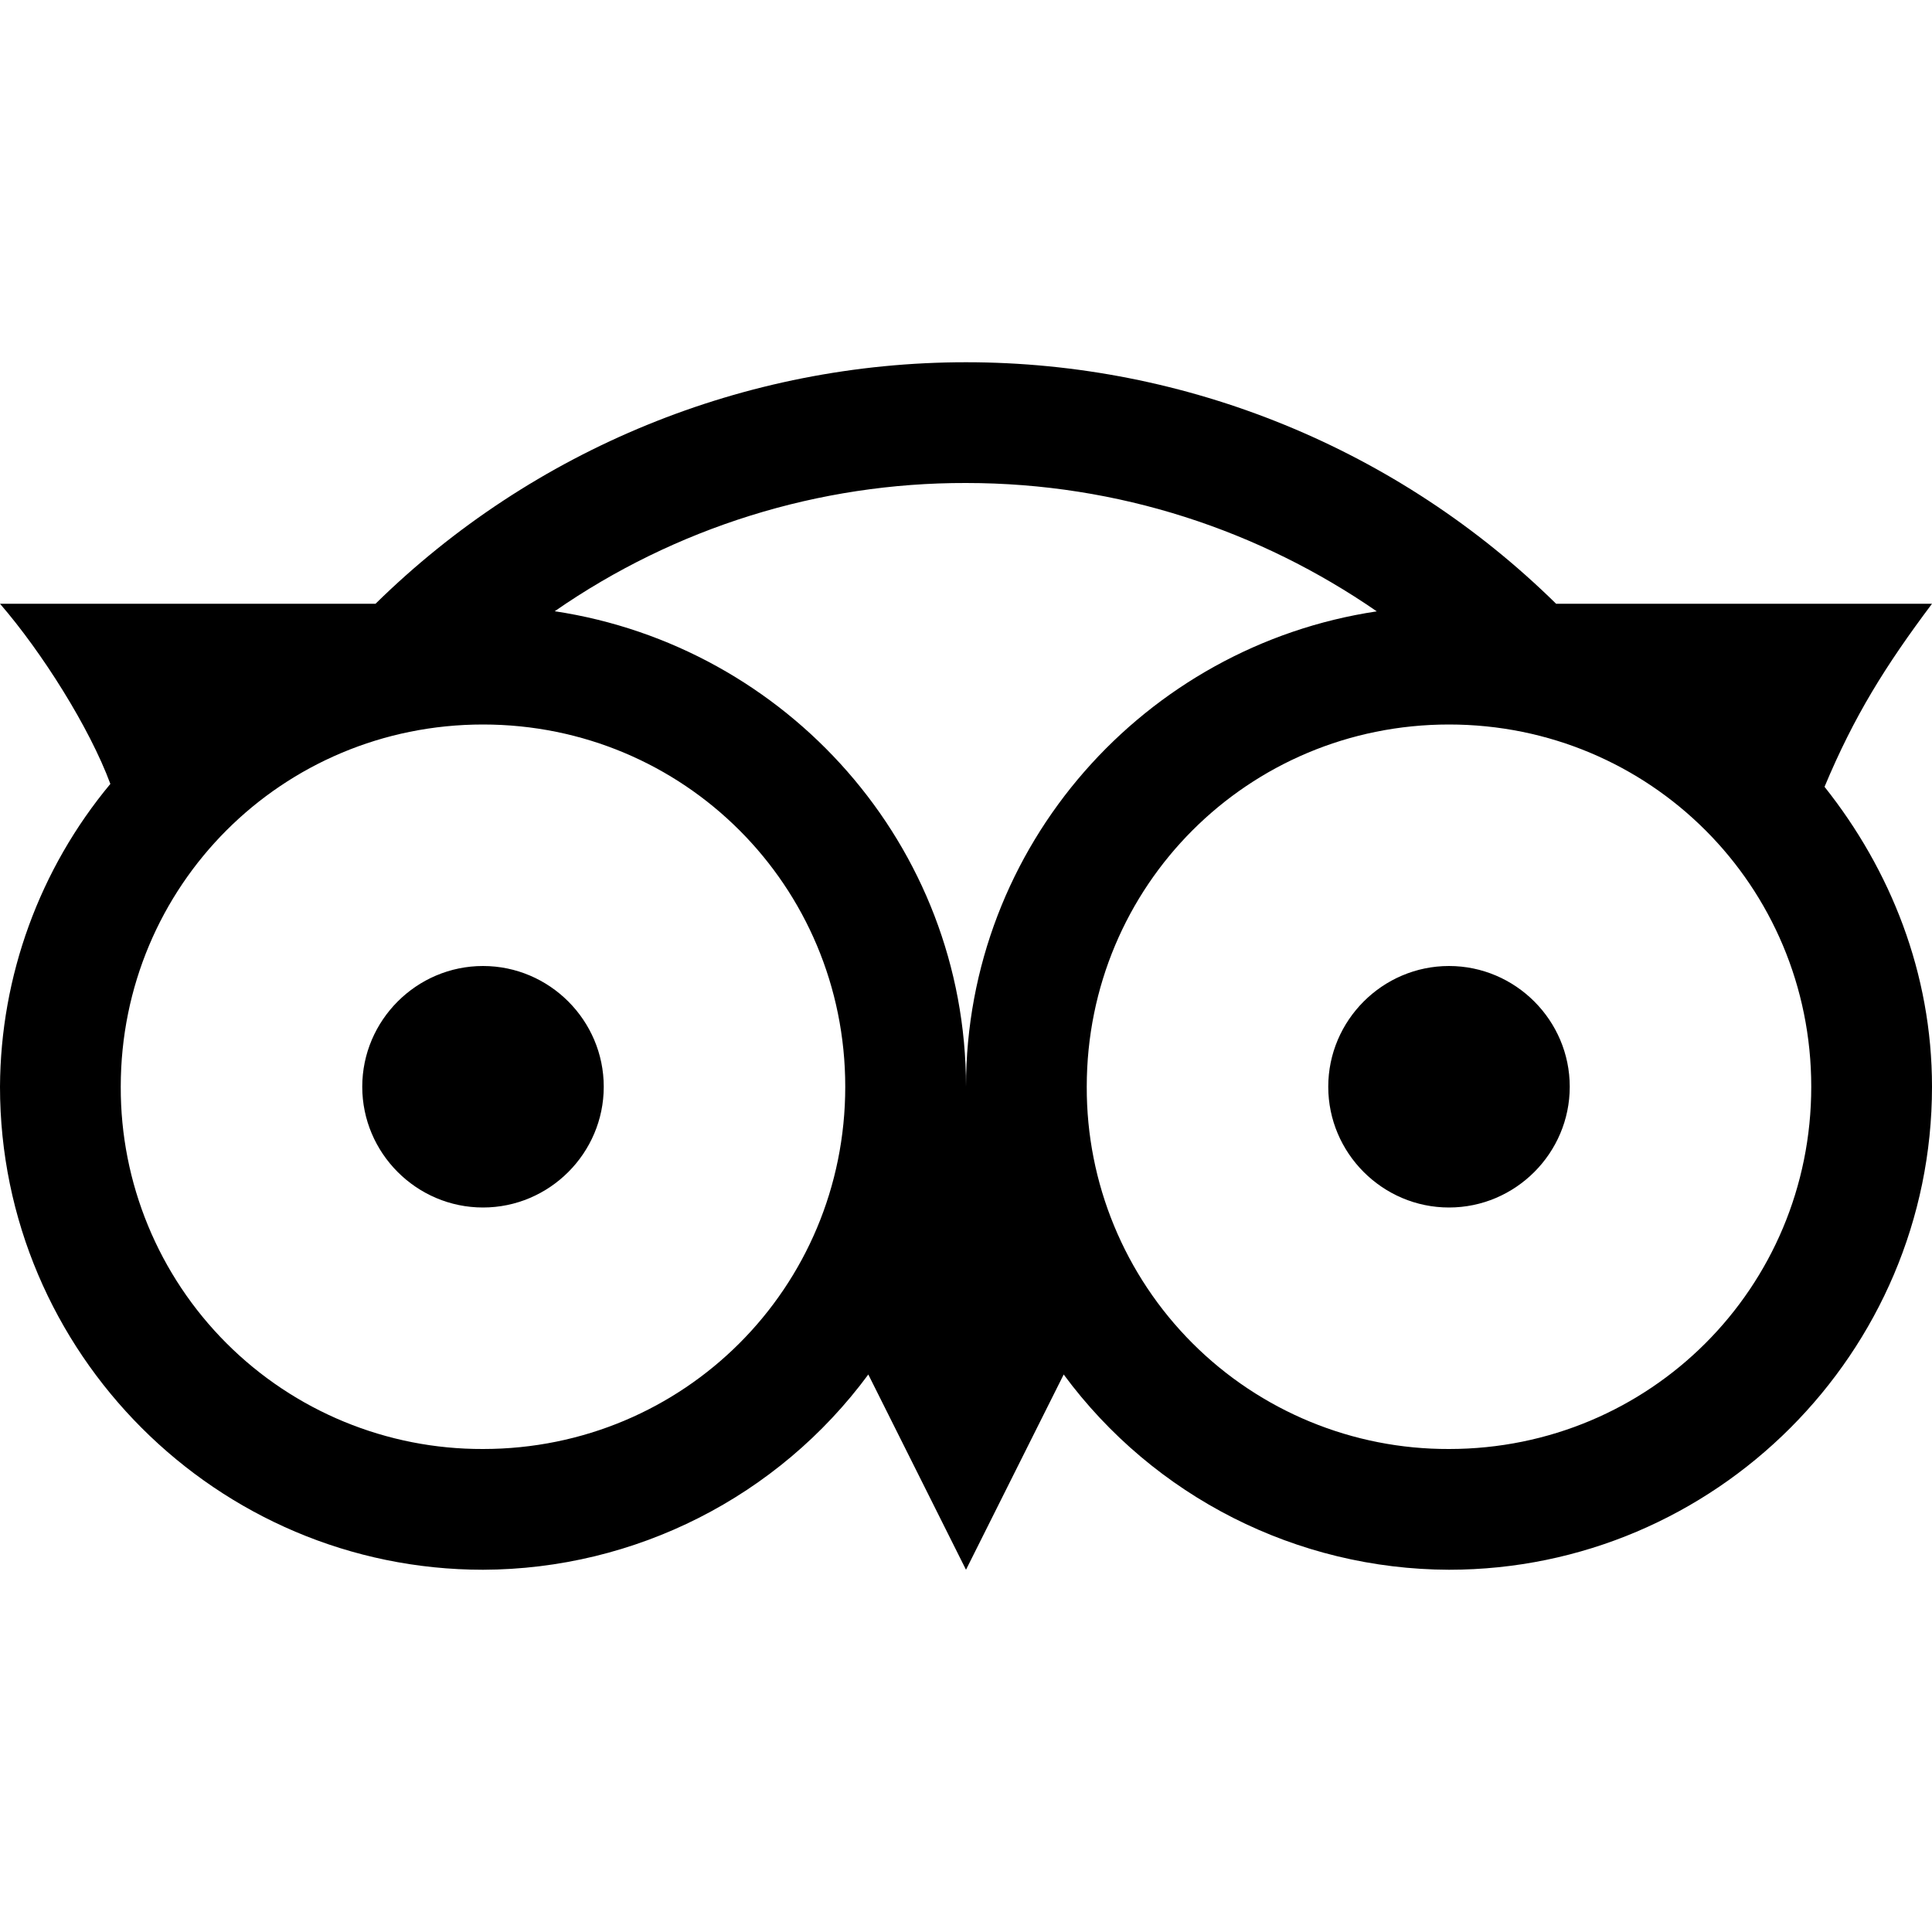
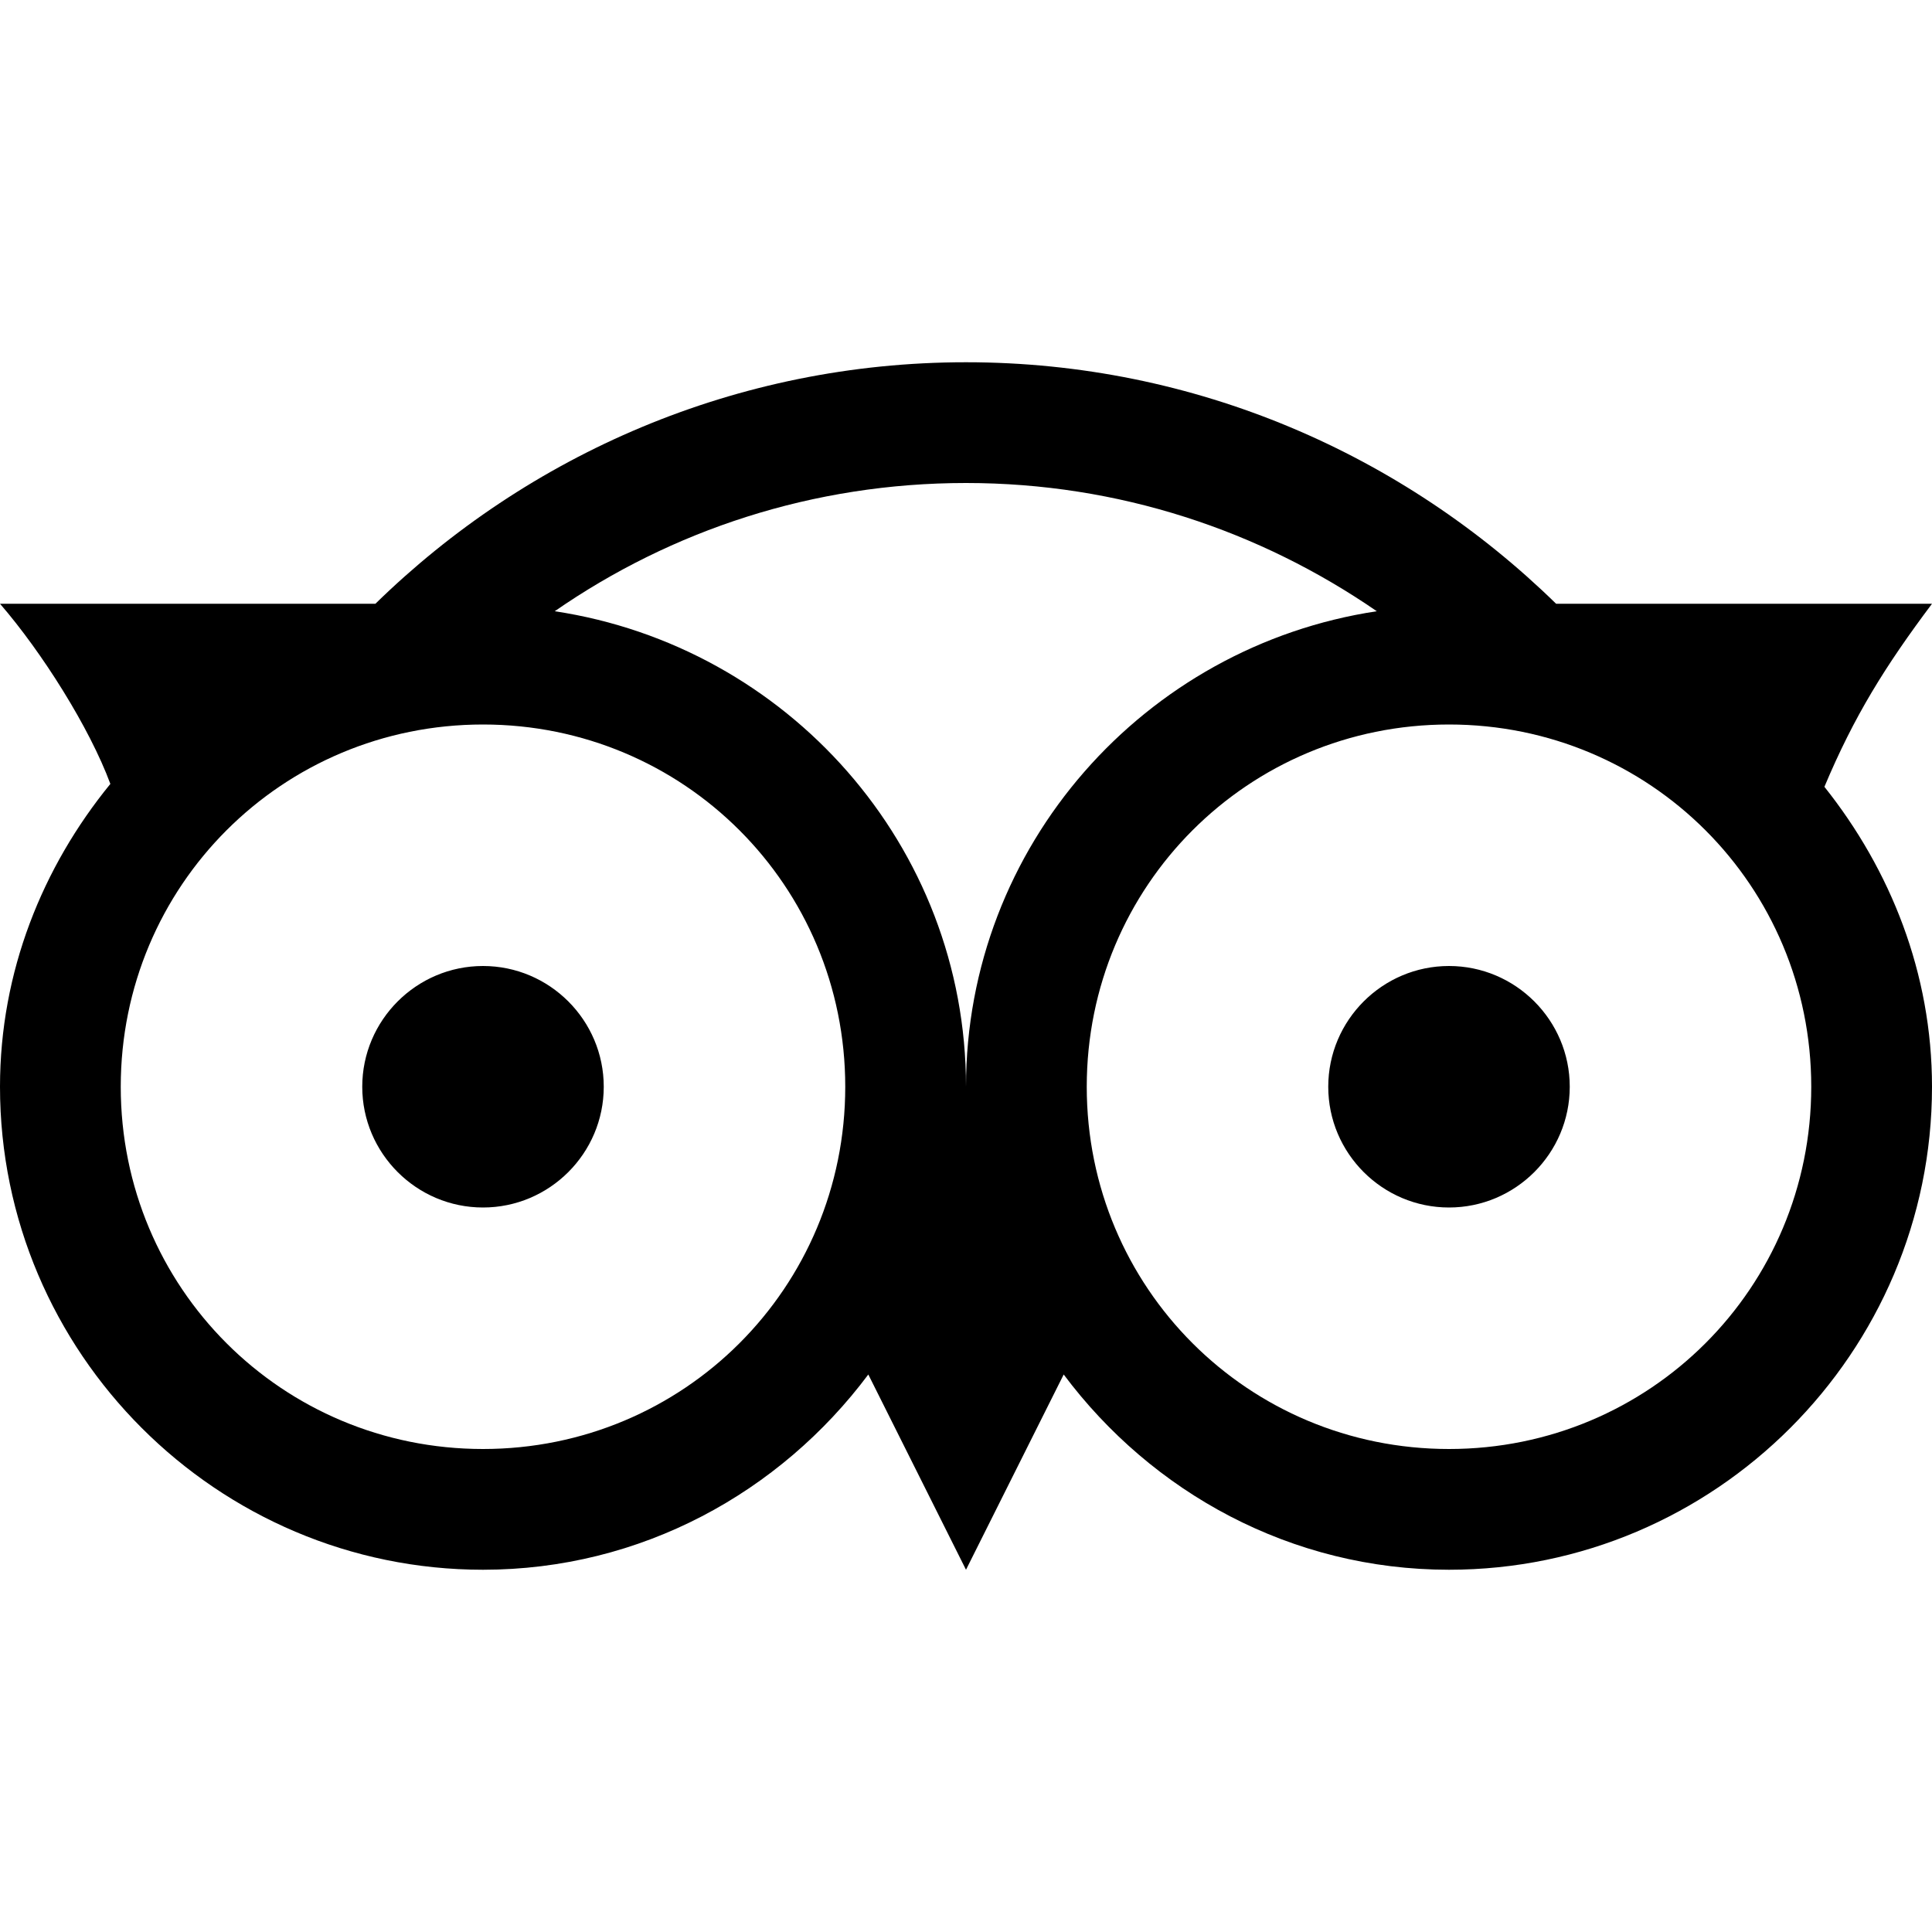
- <svg xmlns="http://www.w3.org/2000/svg" width="16" height="16" viewBox="0 0 16 16">
-   <path d="M8 3a6.977 6.977 0 0 0-4.89 2H0c.348.402.742 1.027.914 1.492A3.95 3.95 0 0 0 0 9c0 2.203 1.797 4 4 4a3.98 3.98 0 0 0 3.191-1.617L8 13l.809-1.617A3.98 3.98 0 0 0 12 13c2.203 0 4-1.797 4-4 0-.941-.344-1.797-.89-2.484.245-.586.503-1 .89-1.516h-3.113A6.967 6.967 0 0 0 8 3zm0 1c1.266 0 2.434.395 3.402 1.063C9.48 5.351 8 7.002 8 9c0-2-1.484-3.648-3.406-3.938A5.95 5.95 0 0 1 8 4zM4 6c1.664 0 3 1.336 3 3s-1.336 3-3 3a2.99 2.99 0 0 1-3-3c0-1.664 1.336-3 3-3zm8 0c1.664 0 3 1.336 3 3s-1.336 3-3 3a2.99 2.99 0 0 1-3-3c0-1.664 1.336-3 3-3zM4 8c-.55 0-1 .45-1 1s.45 1 1 1 1-.45 1-1-.45-1-1-1zm8 0c-.55 0-1 .45-1 1s.45 1 1 1 1-.45 1-1-.45-1-1-1zm0 0" />
+ <svg xmlns="http://www.w3.org/2000/svg" width="16px" height="16px" viewBox="0 0 16 16" version="1.1" fill="#000000">
+   <g id="surface395345">
+     <path style=" stroke:none;fill-rule:nonzero;fill:#000000;fill-opacity:1;" d="M 8 3 C 6.098 3 4.371 3.766 3.109 5 L 0 5 C 0.348 5.402 0.742 6.027 0.914 6.492 C 0.352 7.18 0 8.047 0 9 C 0 11.203 1.797 13 4 13 C 5.309 13 6.461 12.359 7.191 11.383 L 8 13 L 8.809 11.383 C 9.539 12.359 10.691 13 12 13 C 14.203 13 16 11.203 16 9 C 16 8.059 15.656 7.203 15.109 6.516 C 15.355 5.93 15.613 5.516 16 5 L 12.887 5 C 11.625 3.766 9.902 3 8 3 Z M 8 4 C 9.266 4 10.434 4.395 11.402 5.062 C 9.48 5.352 8 7.004 8 9 C 8 7 6.516 5.352 4.594 5.062 C 5.562 4.391 6.734 4 8 4 Z M 4 6 C 5.664 6 7 7.336 7 9 C 7 10.664 5.664 12 4 12 C 2.336 12 1 10.664 1 9 C 1 7.336 2.336 6 4 6 Z M 12 6 C 13.664 6 15 7.336 15 9 C 15 10.664 13.664 12 12 12 C 10.336 12 9 10.664 9 9 C 9 7.336 10.336 6 12 6 Z M 4 8 C 3.449 8 3 8.449 3 9 C 3 9.551 3.449 10 4 10 C 4.551 10 5 9.551 5 9 C 5 8.449 4.551 8 4 8 Z M 12 8 C 11.449 8 11 8.449 11 9 C 11 9.551 11.449 10 12 10 C 12.551 10 13 9.551 13 9 C 13 8.449 12.551 8 12 8 Z M 12 8 " />
+   </g>
</svg>
